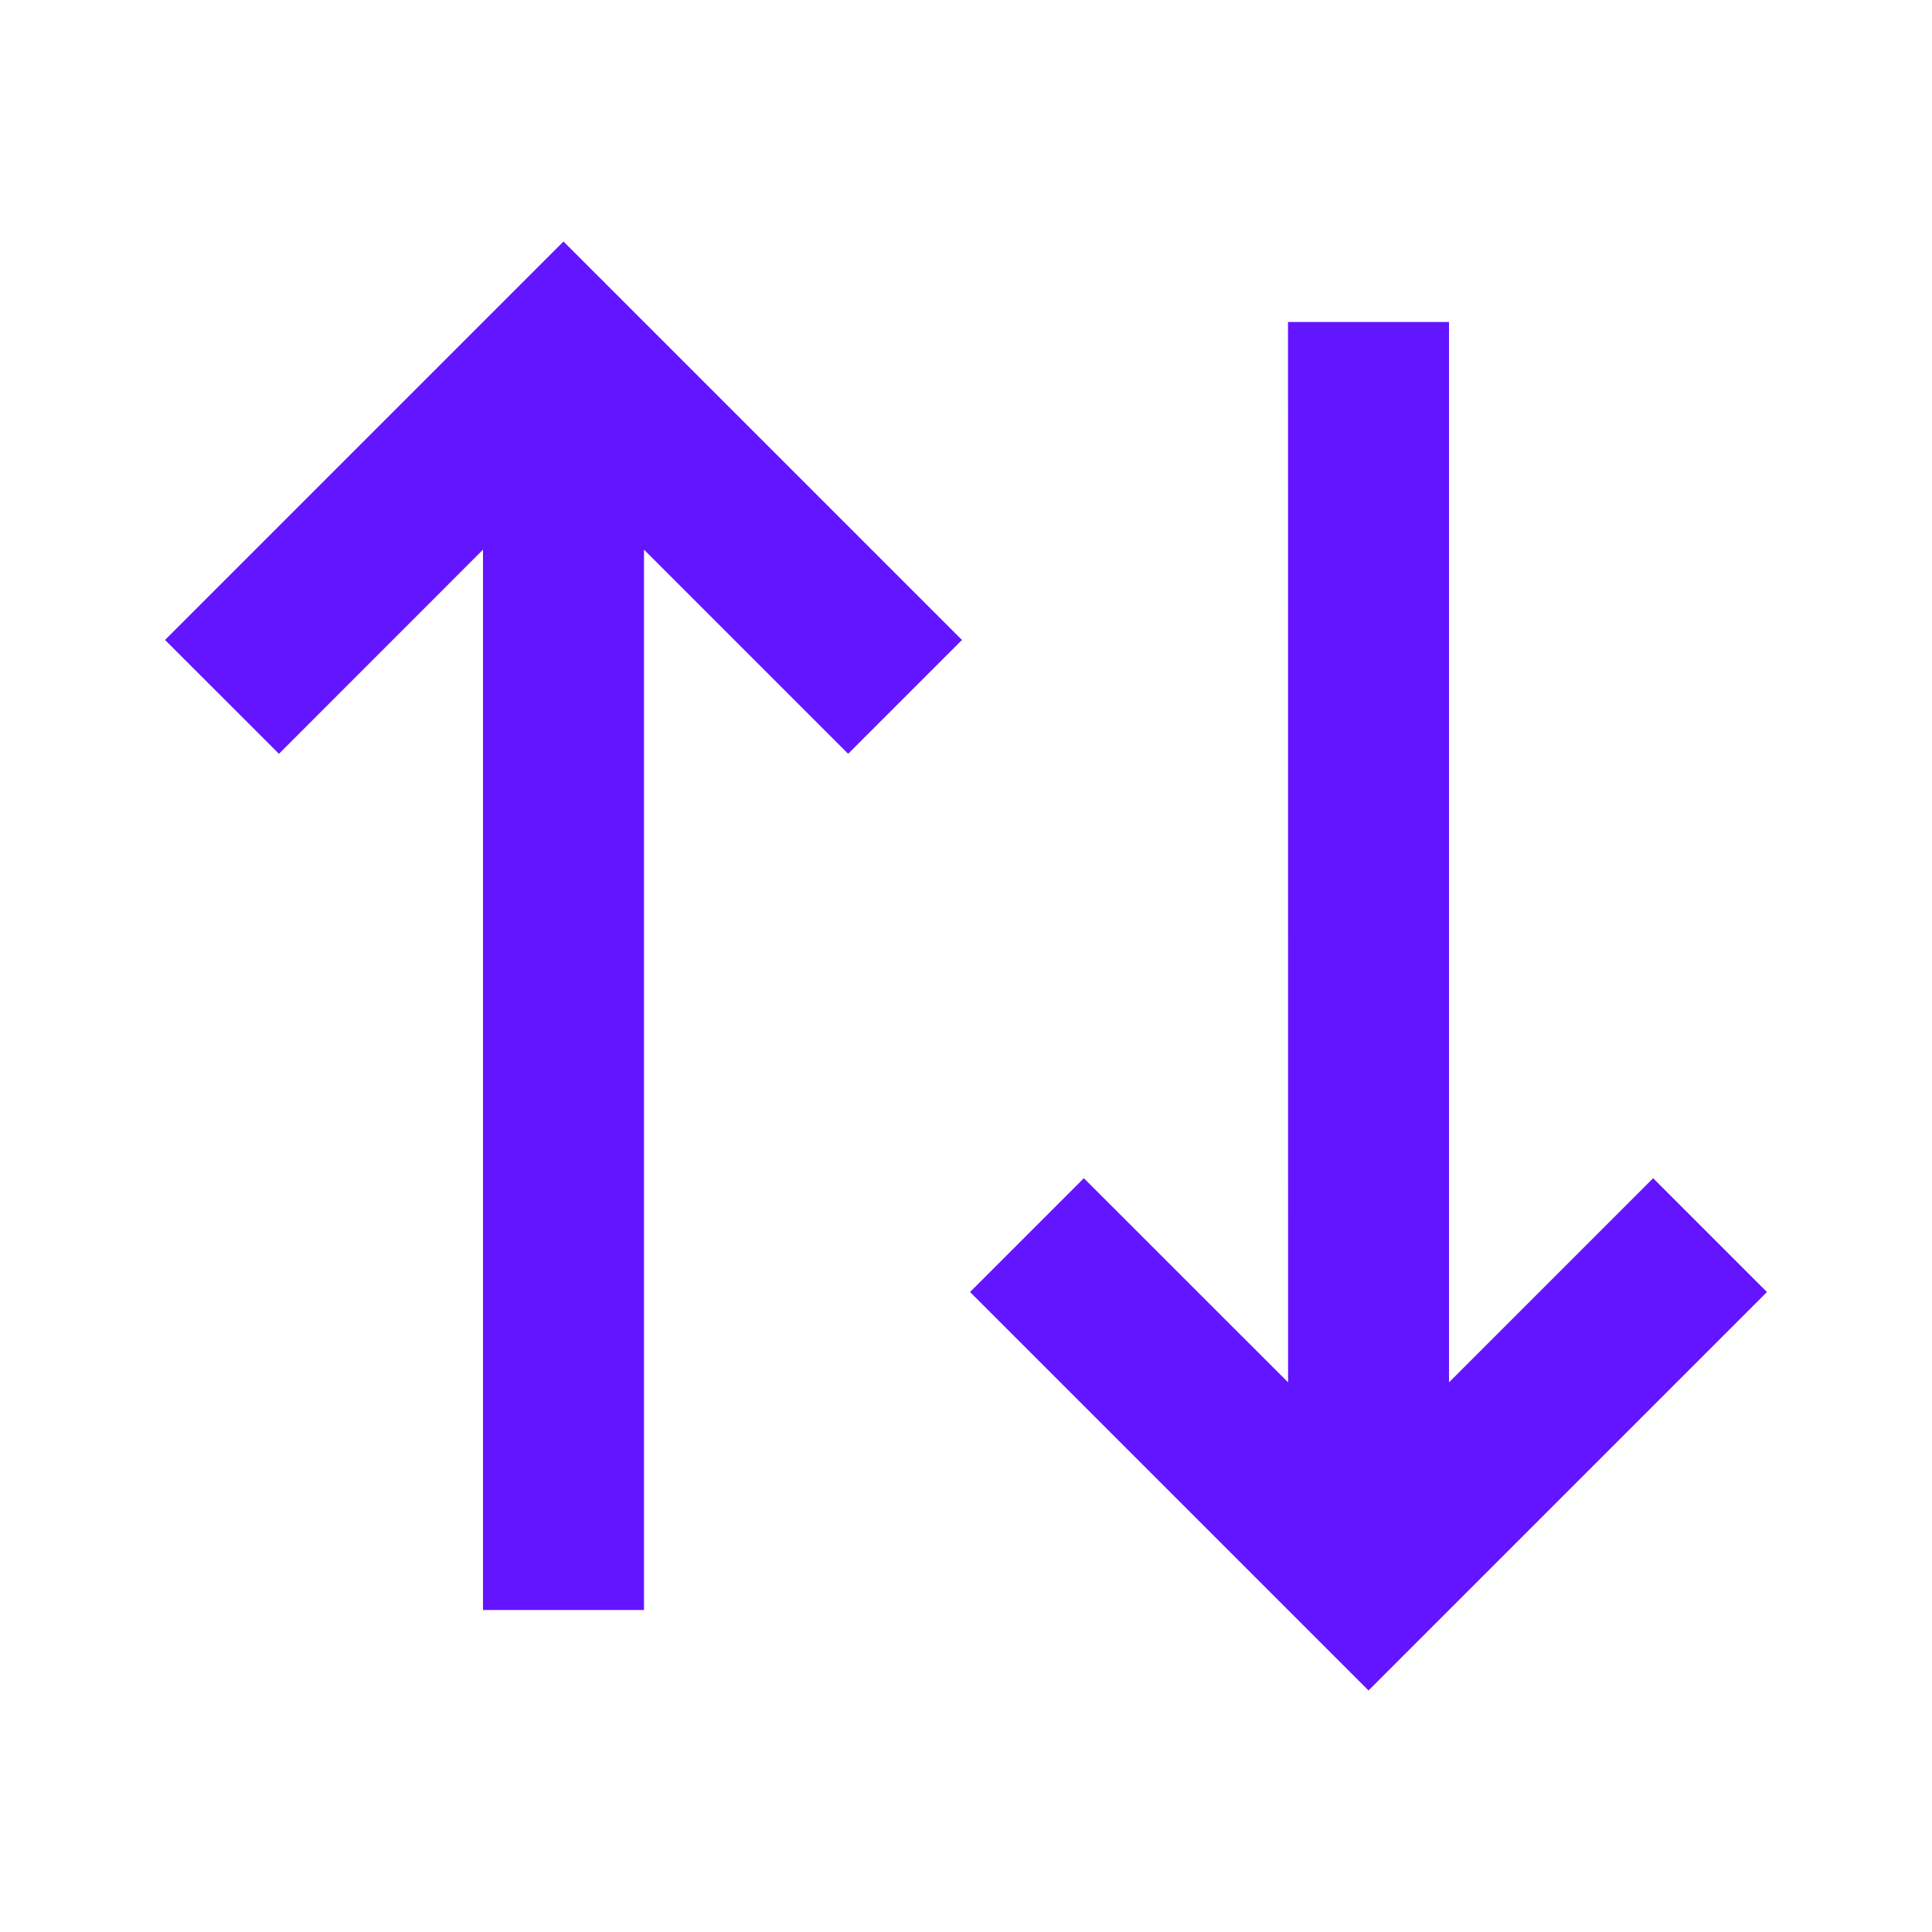
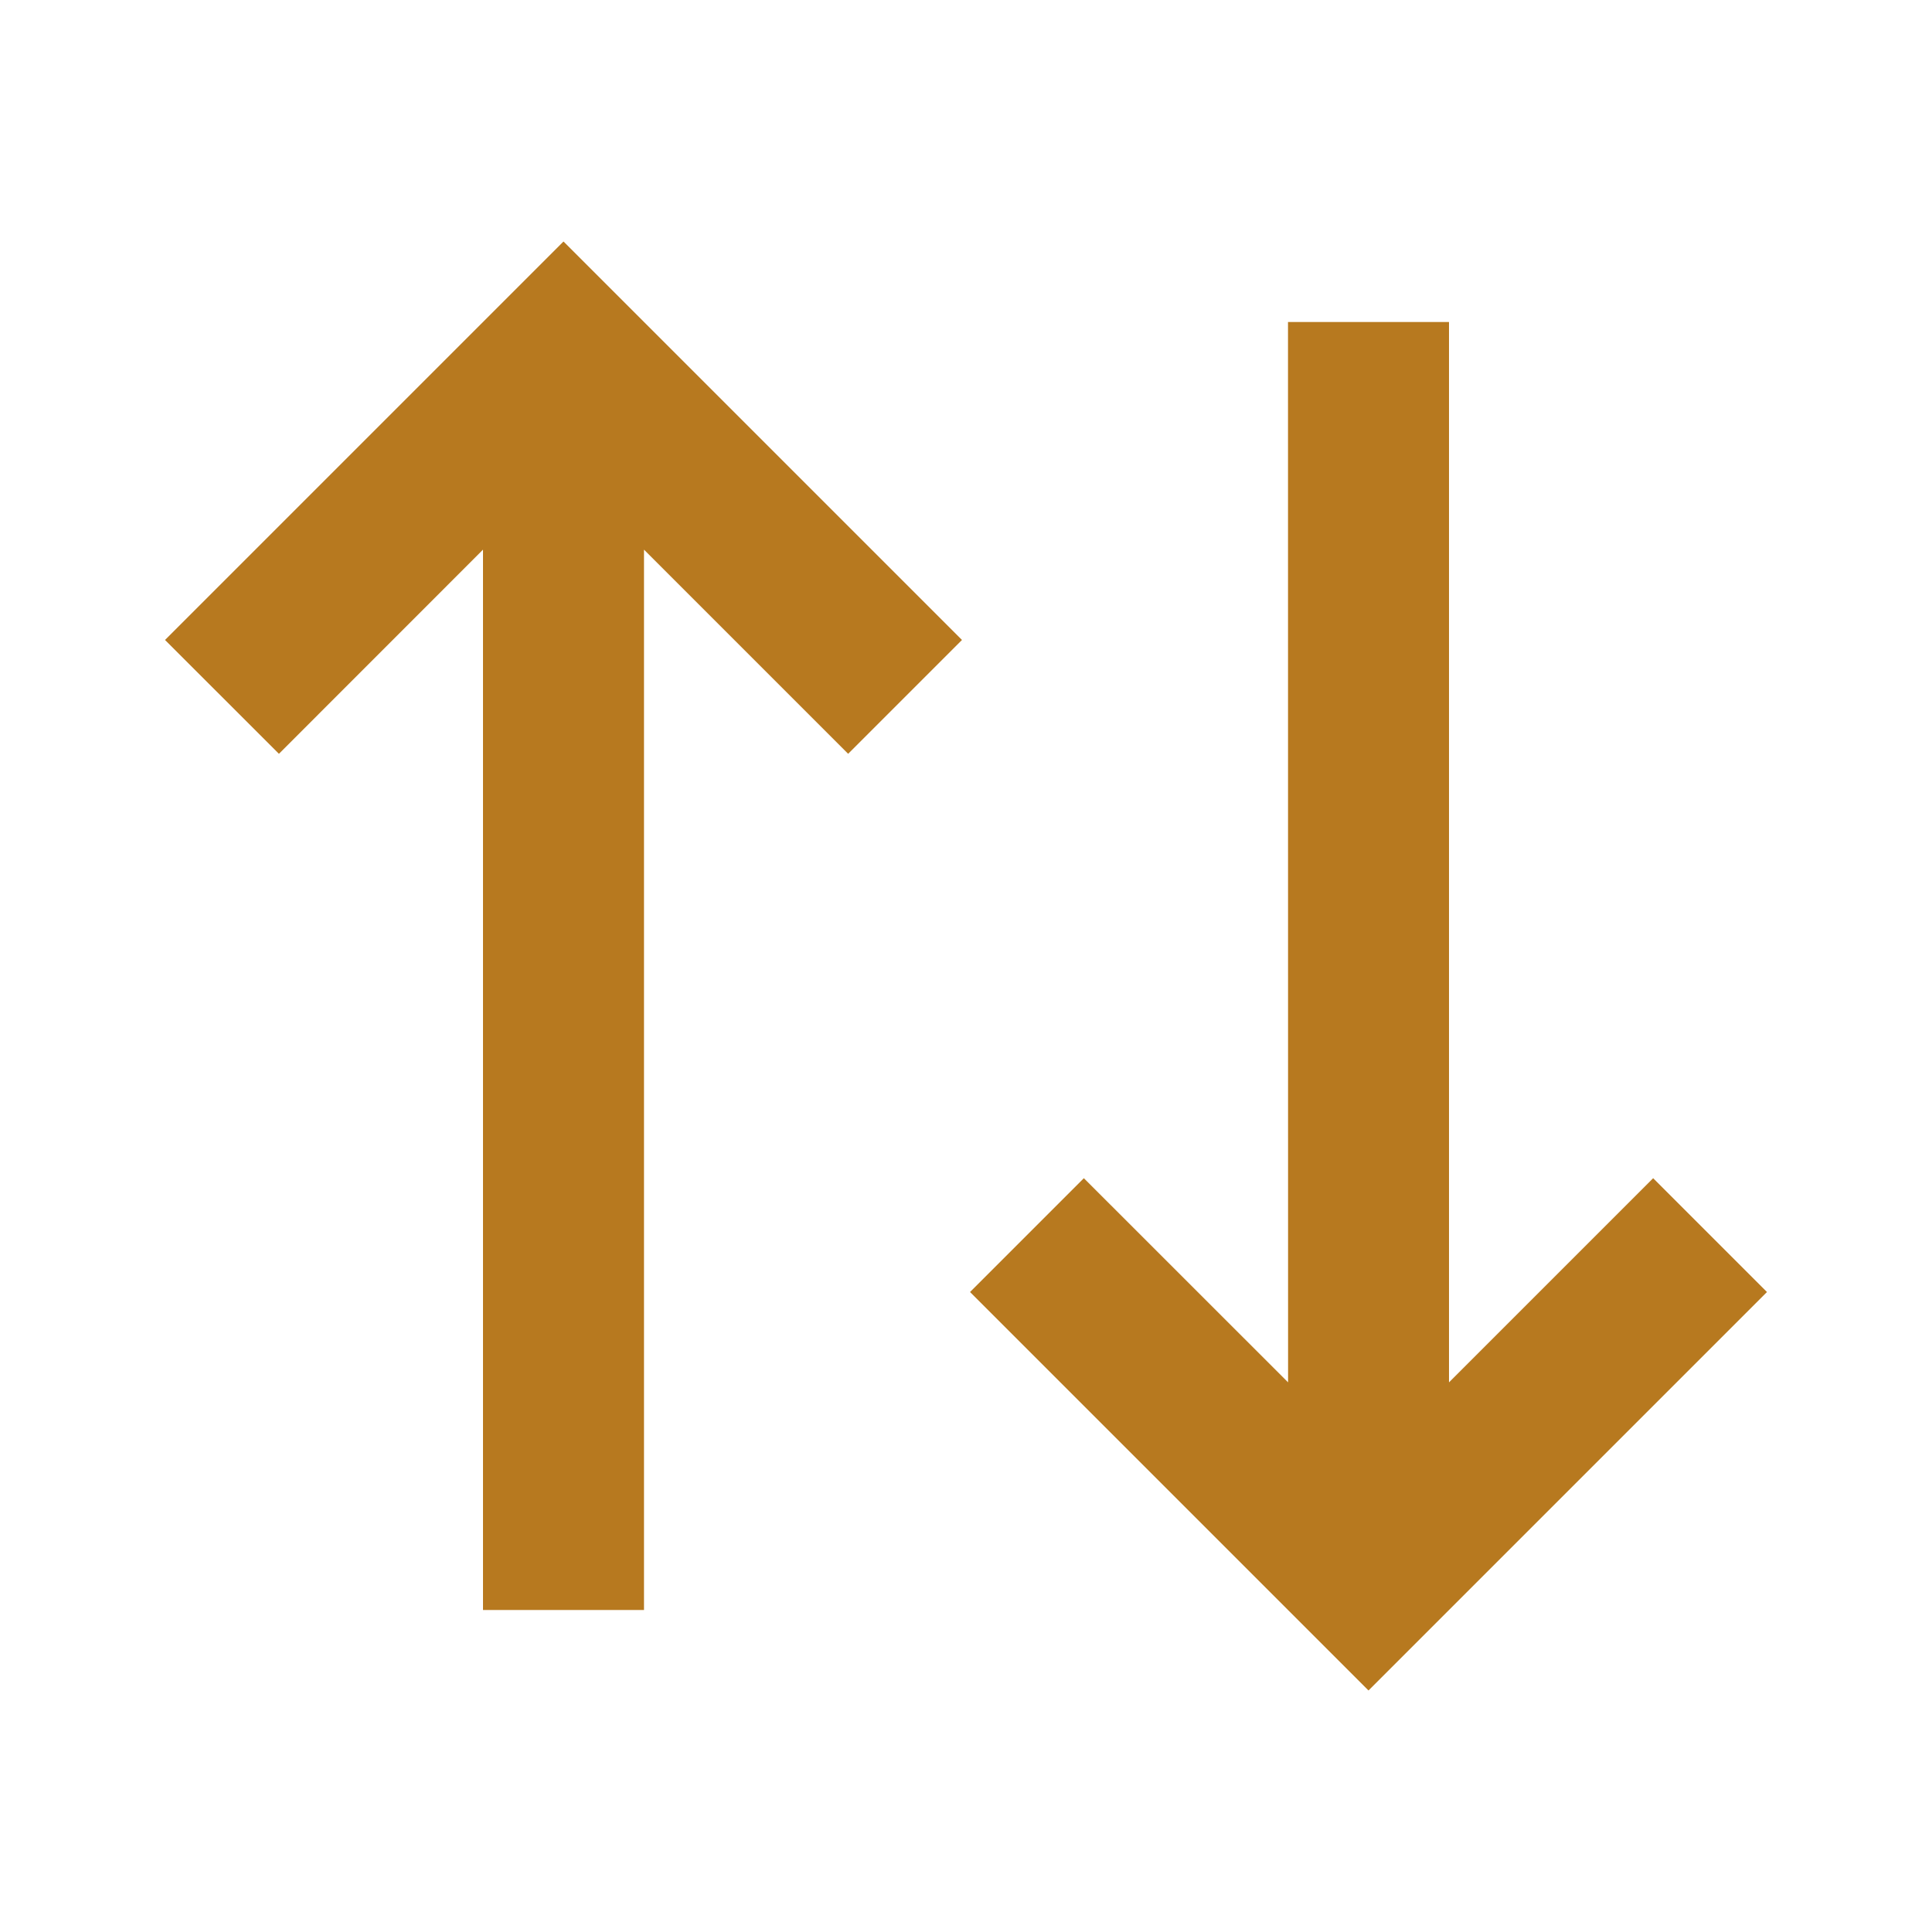
<svg xmlns="http://www.w3.org/2000/svg" viewBox="0 0 24 24" width="24" height="24">
  <path fill="none" d="M0 0h24v24H0z" />
-   <path d="M11.95 7.95l-1.414 1.414L8 6.828 8 20H6V6.828L3.465 9.364 2.05 7.95 7 3l4.95 4.95zm10 8.1L17 21l-4.95-4.95 1.414-1.414 2.537 2.536L16 4h2v13.172l2.536-2.536 1.414 1.414z" fill="rgba(100,21,255,1)" />
+   <path d="M11.95 7.95l-1.414 1.414L8 6.828 8 20H6V6.828L3.465 9.364 2.05 7.95 7 3l4.95 4.95zm10 8.1L17 21l-4.95-4.95 1.414-1.414 2.537 2.536L16 4h2v13.172l2.536-2.536 1.414 1.414z" fill="#B7791F" />
</svg>
